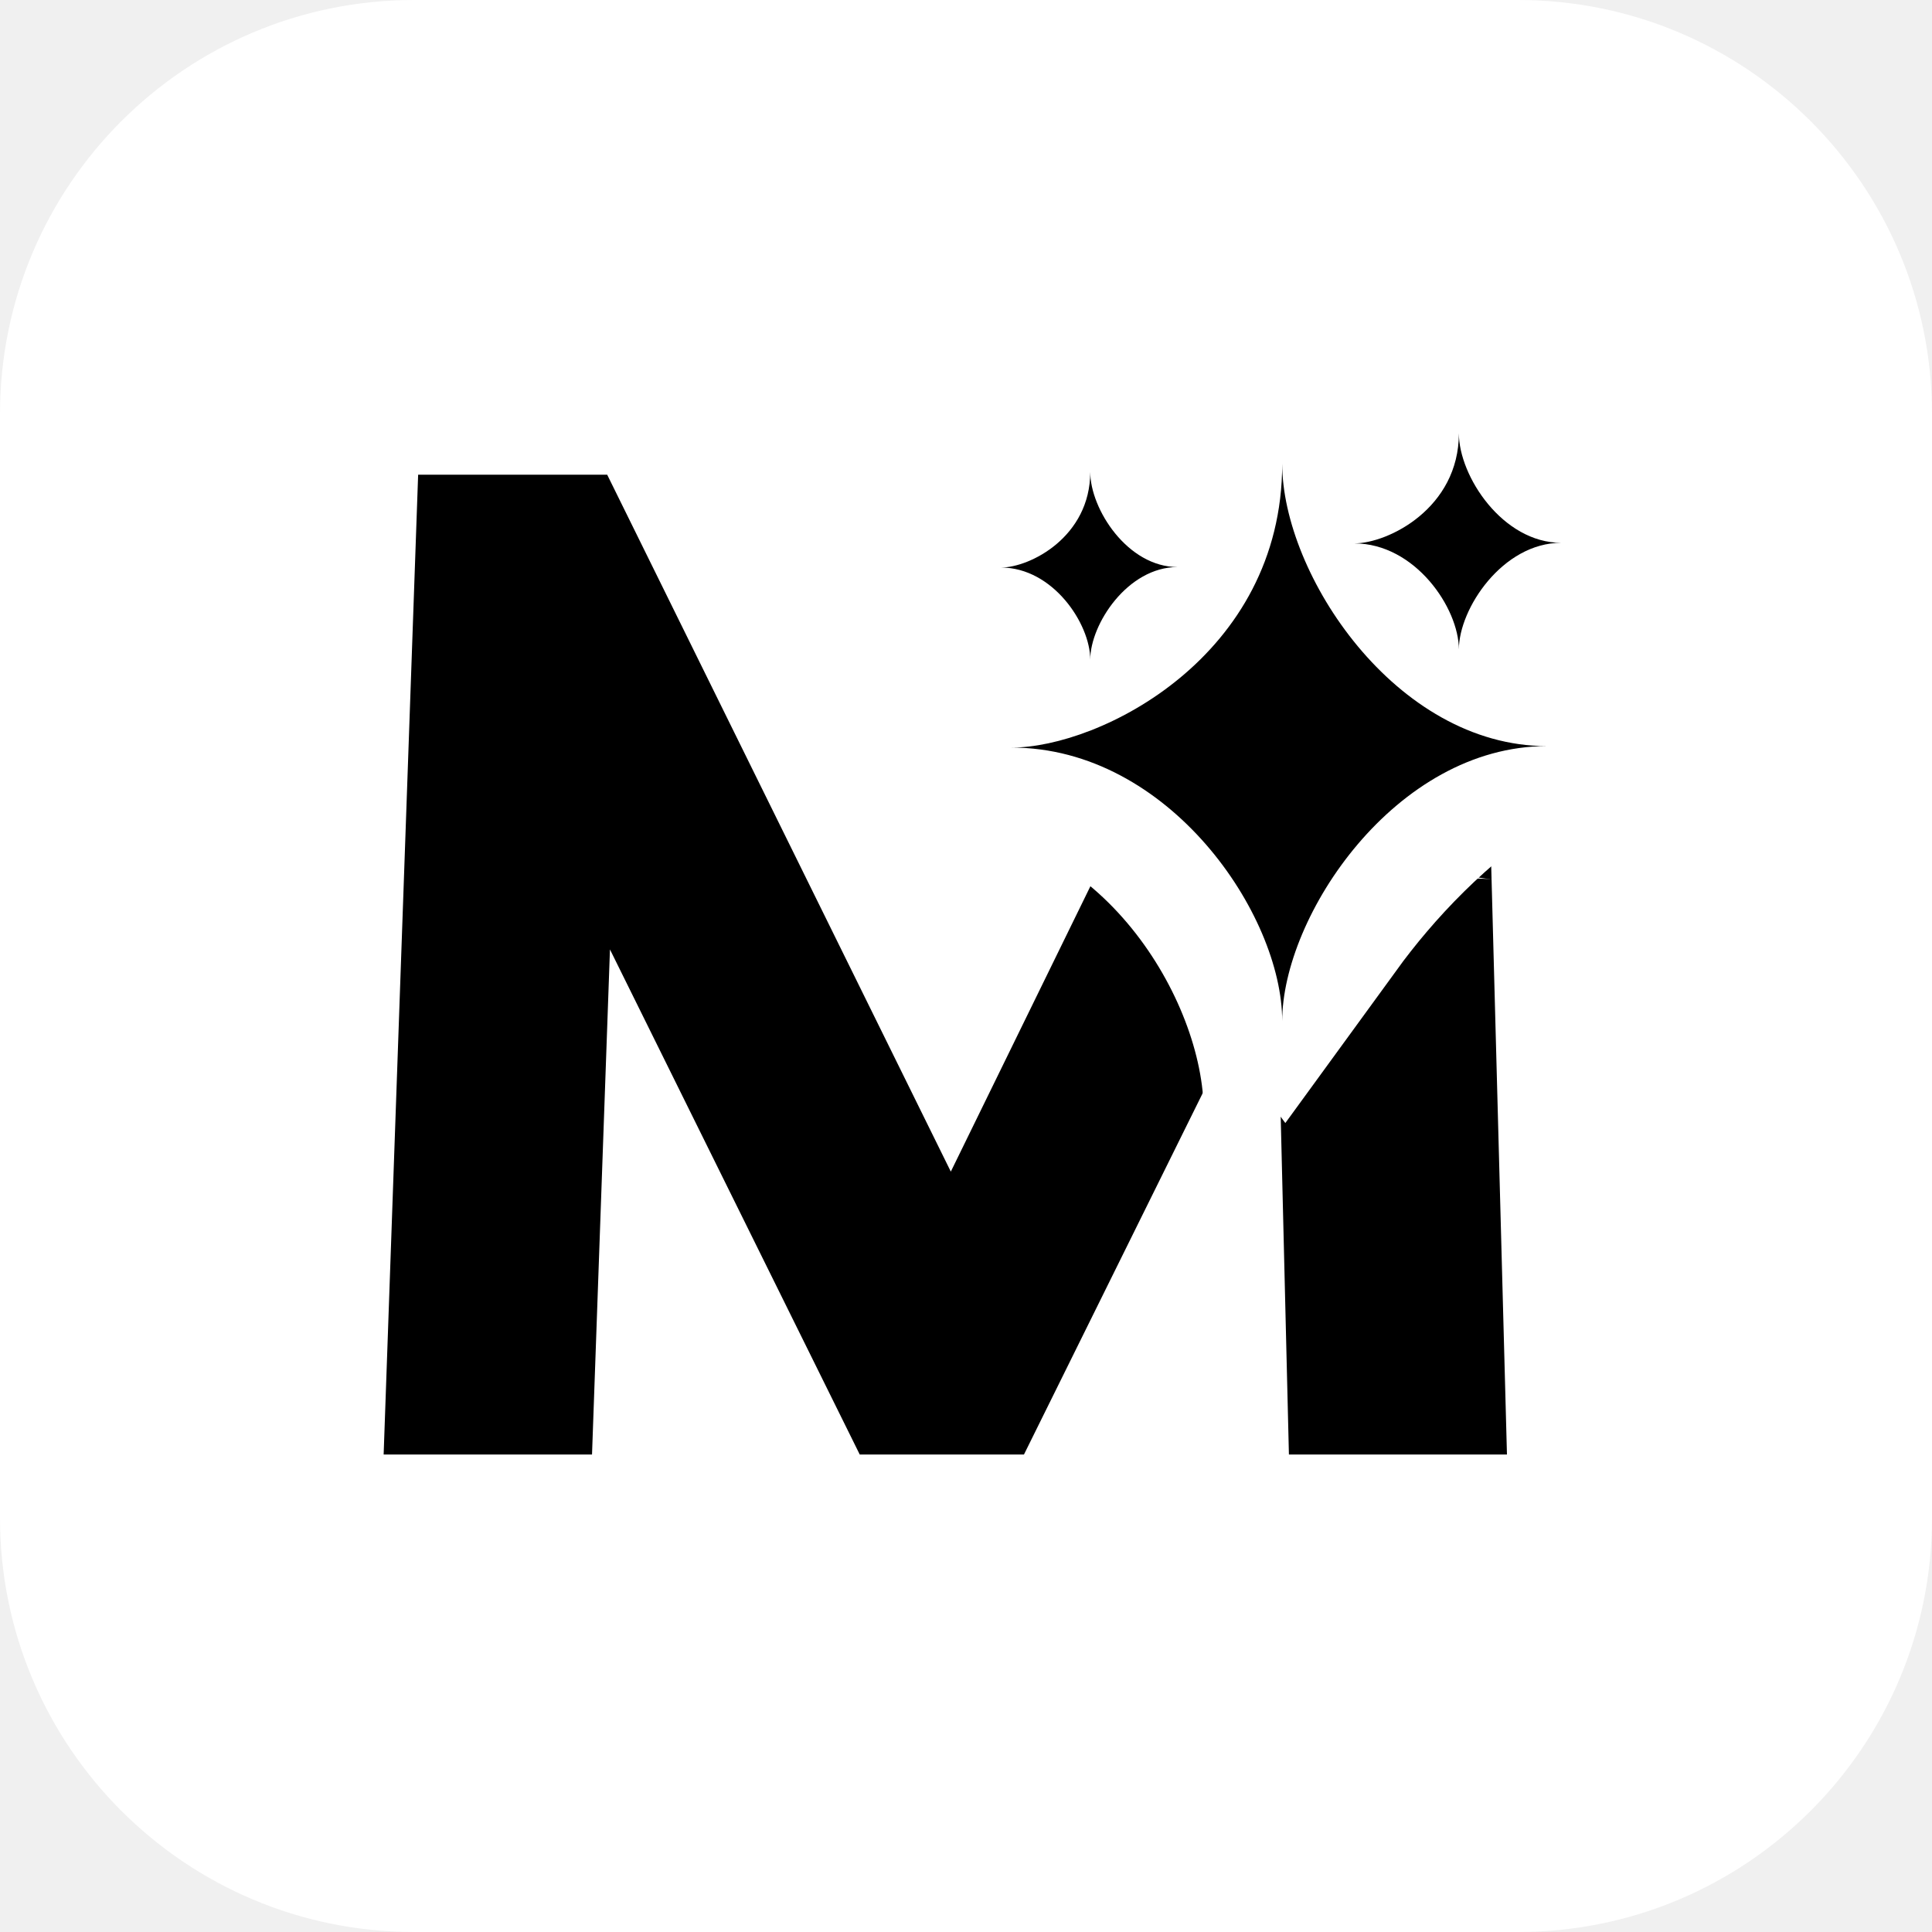
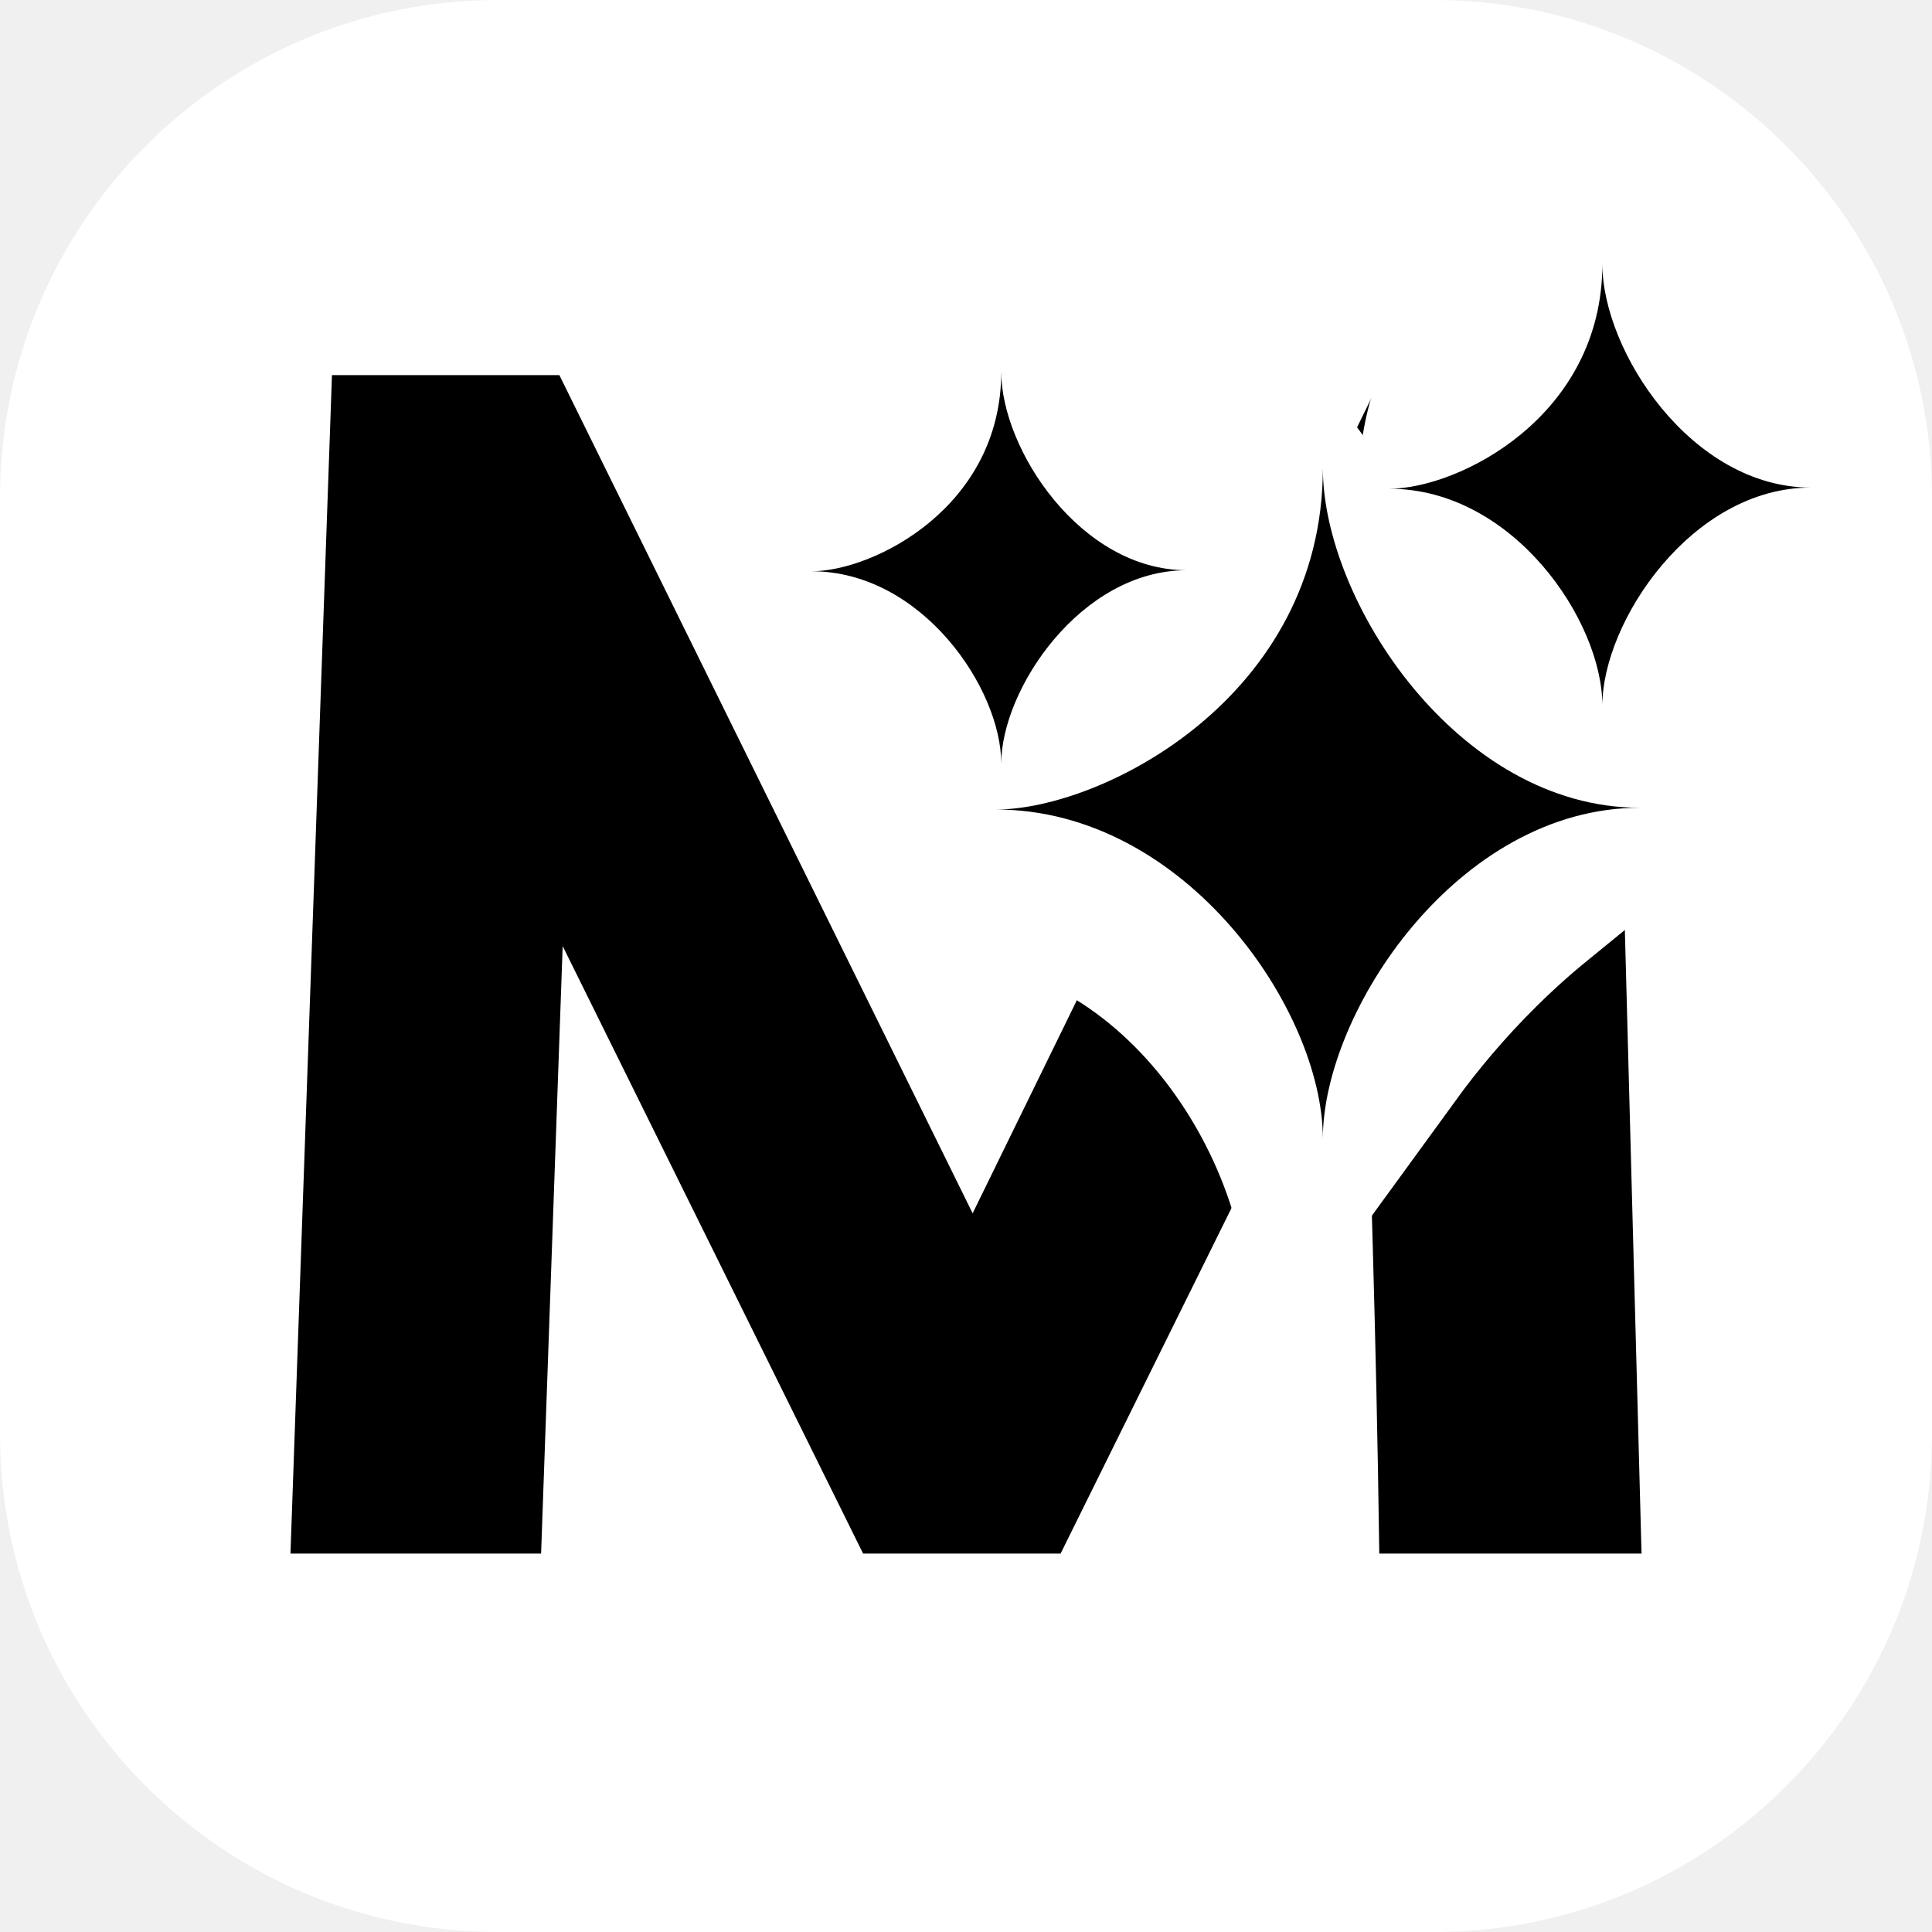
- <svg xmlns="http://www.w3.org/2000/svg" width="700" height="700" viewBox="0 0 700 700" fill="none">
-   <rect width="700" height="700" rx="150" fill="white" />
-   <path d="M139 527L151.5 172H220L344.5 424.5L468 172H536.5L546 527H467L462.5 342L371 527H311.5L221 344L214.5 527H139Z" fill="black" />
-   <mask id="path-3-inside-1_6_36" fill="white">
-     <path d="M347.769 300.536C379.599 303.608 448.556 277.065 455.263 207.569C451.423 247.357 486.282 313.368 540.923 318.642C486.282 313.368 439.519 370.699 435.859 408.63C439.571 370.168 404.533 306.014 347.769 300.536Z" />
+ <svg xmlns="http://www.w3.org/2000/svg" width="582" height="582" viewBox="0 0 582 582" fill="none">
+   <rect width="582" height="582" rx="150" fill="white" />
+   <path d="M87.5 468L100 113H168.5L293 365.5L416.5 113H485L494.5 468H415.5C414.5 395.5 412.757 355.247 411 283L319.5 468H260L169.5 285L163 468H87.5Z" fill="black" />
+   <g clip-path="url(#clip0_21_143)">
+     <mask id="path-3-inside-1_21_143" fill="white">
+       <path d="M292.786 289.535C324.414 294.251 394.653 271.317 404.951 202.262C399.055 241.797 430.447 309.526 484.742 317.623C430.447 309.526 380.778 364.357 375.157 402.047C380.856 363.83 349.189 297.946 292.786 289.535Z" />
+     </mask>
+     <path d="M306.045 187.512C305.932 188.27 305.834 188.371 305.97 188.041C306.1 187.724 306.298 187.37 306.507 187.081C306.903 186.533 306.734 187.018 305.154 187.972C304.392 188.432 303.47 188.896 302.444 189.305C301.41 189.717 300.502 189.981 299.864 190.127C299.186 190.282 299.197 190.218 300.024 190.166C300.465 190.138 301.274 190.106 302.437 190.145C303.58 190.182 305.306 190.296 307.536 190.628L278.036 388.441C320.599 394.788 369.327 382.87 408.58 359.153C451.811 333.034 493.51 286.398 503.857 217.012L306.045 187.512ZM474.063 416.797C481.361 367.858 465.131 317.696 441.516 280.754C416.683 241.905 372.369 200.297 307.536 190.628L278.036 388.441C276.268 388.177 274.661 387.689 273.344 387.124C272.063 386.575 271.285 386.054 270.98 385.829C270.692 385.617 270.824 385.67 271.262 386.151C271.702 386.634 272.319 387.403 273.004 388.474C273.688 389.545 274.32 390.729 274.847 391.935C275.378 393.149 275.697 394.143 275.863 394.777C275.941 395.078 275.966 395.223 275.962 395.199C275.958 395.177 275.914 394.921 275.875 394.425C275.836 393.934 275.795 393.11 275.825 391.971C275.854 390.838 275.958 389.262 276.251 387.297L474.063 416.797ZM499.492 218.717C433.942 208.941 379.564 237.924 345.871 267.385C313.553 295.645 283.497 338.71 276.251 387.297L474.063 416.797C473.757 418.852 473.38 420.445 473.072 421.552C472.763 422.667 472.483 423.437 472.314 423.867C471.997 424.672 471.932 424.636 472.372 423.915C472.793 423.226 473.481 422.23 474.446 421.085C475.406 419.946 476.46 418.873 477.522 417.944C478.587 417.013 479.471 416.391 480.064 416.027C480.658 415.662 480.752 415.681 480.273 415.859C479.775 416.043 478.581 416.425 476.741 416.649C474.851 416.879 472.533 416.908 469.992 416.529L499.492 218.717ZM499.492 218.717C502.157 219.114 504.483 219.859 506.328 220.684C508.123 221.488 509.227 222.259 509.699 222.624C510.154 222.975 510.084 222.995 509.631 222.473C509.18 221.952 508.51 221.079 507.749 219.826C506.991 218.578 506.273 217.166 505.659 215.687C505.043 214.202 504.638 212.901 504.398 211.929C504.151 210.925 504.173 210.646 504.21 211.175C504.242 211.628 504.358 213.657 503.857 217.012L306.045 187.512C298.816 235.989 314.086 286.231 336.801 323.637C360.241 362.237 403.844 406.664 469.992 416.529L499.492 218.717Z" fill="white" mask="url(#path-3-inside-1_21_143)" />
+   </g>
+   <g clip-path="url(#clip1_21_143)">
+     <path d="M383.82 284.963C373.627 273.266 362.096 262.026 349.341 251.801C353.084 249.021 356.769 246.133 360.386 243.138C374.708 231.281 388.33 217.435 400.38 201.614C403.775 206.225 407.297 210.726 410.933 215.097C421.34 227.61 433.235 239.711 446.485 250.688C433.382 261.385 421.6 273.156 411.27 285.314C406.601 290.81 402.113 296.518 397.834 302.4C393.384 296.393 388.703 290.566 383.82 284.963Z" stroke="white" stroke-width="100" />
+   </g>
+   <mask id="path-6-inside-2_21_143" fill="white">
+     <path d="M300 243.863C331.978 243.863 398.5 210 398.5 141C398.5 180.973 439.104 243.33 494 243.33C439.104 243.33 398.5 304.893 398.5 343C398.5 304.36 357.027 243.863 300 243.863Z" />
  </mask>
-   <path d="M355.726 197.963C355.652 198.726 355.56 198.832 355.678 198.496C355.791 198.172 355.971 197.808 356.165 197.509C356.532 196.942 356.388 197.434 354.86 198.469C354.123 198.968 353.225 199.479 352.222 199.94C351.211 200.405 350.318 200.716 349.688 200.895C349.02 201.085 349.027 201.02 349.85 200.926C350.289 200.875 351.096 200.801 352.259 200.779C353.402 200.758 355.131 200.782 357.376 200.998L338.163 400.073C380.998 404.207 429.043 389.78 467.015 364.062C508.834 335.738 548.061 287.005 554.801 217.176L355.726 197.963ZM535.396 418.236C540.15 368.985 521.343 319.731 495.845 284.061C469.032 246.552 422.622 207.295 357.376 200.998L338.163 400.073C336.384 399.902 334.754 399.497 333.409 399.001C332.101 398.519 331.298 398.039 330.982 397.831C330.683 397.634 330.817 397.68 331.28 398.137C331.745 398.597 332.4 399.333 333.14 400.367C333.879 401.401 334.571 402.551 335.16 403.728C335.753 404.913 336.123 405.889 336.322 406.514C336.415 406.81 336.447 406.953 336.442 406.929C336.437 406.908 336.38 406.654 336.315 406.161C336.251 405.673 336.167 404.853 336.138 403.714C336.109 402.581 336.13 401.001 336.321 399.023L535.396 418.236ZM550.53 219.104C484.561 212.738 431.757 244.498 399.636 275.666C368.826 305.562 341.04 350.126 336.321 399.023L535.396 418.236C535.197 420.304 534.903 421.915 534.653 423.036C534.402 424.165 534.162 424.949 534.015 425.387C533.741 426.207 533.674 426.175 534.077 425.432C534.461 424.722 535.096 423.692 536.001 422.498C536.901 421.311 537.897 420.185 538.91 419.202C539.925 418.217 540.776 417.551 541.349 417.156C541.924 416.761 542.019 416.775 541.549 416.977C541.062 417.188 539.889 417.631 538.063 417.95C536.187 418.277 533.874 418.426 531.317 418.179L550.53 219.104ZM550.53 219.104C553.212 219.363 555.573 219.987 557.458 220.715C559.293 221.425 560.435 222.138 560.925 222.478C561.398 222.805 561.328 222.828 560.849 222.33C560.372 221.834 559.657 220.996 558.833 219.785C558.011 218.577 557.221 217.205 556.532 215.76C555.839 214.308 555.367 213.03 555.077 212.071C554.779 211.082 554.786 210.803 554.851 211.328C554.906 211.779 555.127 213.799 554.801 217.176L355.726 197.963C351.017 246.75 368.87 296.133 393.492 332.312C418.901 369.646 464.746 411.754 531.317 418.179L550.53 219.104Z" fill="white" mask="url(#path-3-inside-1_6_36)" />
-   <path d="M451.32 304.963C441.127 293.266 429.596 282.026 416.841 271.801C420.584 269.021 424.269 266.133 427.886 263.138C442.208 251.281 455.83 237.435 467.88 221.614C471.275 226.225 474.797 230.726 478.433 235.097C488.84 247.61 500.735 259.711 513.985 270.688C500.882 281.385 489.1 293.156 478.77 305.314C474.101 310.81 469.613 316.518 465.334 322.4C460.884 316.393 456.203 310.566 451.32 304.963Z" stroke="white" stroke-width="100" />
-   <mask id="path-6-inside-2_6_36" fill="white">
-     <path d="M366.5 270.863C398.478 270.863 464.566 237.819 464.566 168C464.566 207.973 505.604 270.33 560.5 270.33C505.604 270.33 464.566 331.887 464.566 369.995C464.566 331.354 423.527 270.863 366.5 270.863Z" />
+   <path d="M298.5 141C298.5 141.514 298.448 141.447 298.562 140.988C298.672 140.547 298.841 140.129 298.997 139.832C299.276 139.297 299.071 139.953 297.442 141.303C296.663 141.948 295.725 142.608 294.684 143.218C293.635 143.832 292.705 144.264 292.046 144.525C291.346 144.802 291.335 144.737 292.171 144.555C292.619 144.458 293.448 144.297 294.653 144.155C295.838 144.015 297.642 143.863 300 143.863V343.863C343.527 343.863 390.038 324.311 425.042 295.31C463.562 263.395 498.5 211.253 498.5 141H298.5ZM498.5 343C498.5 293.215 474.684 245.926 445.825 213.013C415.462 178.386 365.454 143.863 300 143.863V343.863C298.213 343.863 296.573 343.617 295.224 343.263C293.915 342.919 293.113 342.537 292.827 342.386C292.558 342.244 292.739 342.307 293.283 342.747C293.829 343.189 294.585 343.888 295.446 344.87C296.307 345.852 297.125 346.949 297.836 348.074C298.553 349.208 299.018 350.144 299.273 350.738C299.394 351.019 299.437 351.149 299.425 351.114C299.414 351.081 299.326 350.816 299.209 350.31C299.092 349.808 298.922 348.972 298.778 347.807C298.635 346.648 298.5 345.033 298.5 343H498.5ZM494 143.33C427.612 143.33 378.151 180.133 349.25 214.37C321.512 247.229 298.5 294.181 298.5 343H498.5C498.5 345.03 498.367 346.62 498.232 347.727C498.095 348.841 497.939 349.615 497.841 350.044C497.659 350.843 497.6 350.789 497.931 350C498.247 349.245 498.778 348.159 499.552 346.892C500.322 345.633 501.189 344.433 502.078 343.379C502.97 342.324 503.722 341.606 504.217 341.188C504.713 340.769 504.766 340.804 504.271 341.078C503.758 341.361 502.587 341.935 500.76 342.44C498.883 342.958 496.571 343.33 494 343.33V143.33ZM494 143.33C496.696 143.33 499.129 143.724 501.116 144.281C503.051 144.823 504.302 145.443 504.87 145.762C505.419 146.07 505.394 146.131 504.907 145.711C504.421 145.292 503.66 144.554 502.747 143.45C501.837 142.349 500.935 141.075 500.121 139.711C499.304 138.341 498.714 137.113 498.332 136.174C497.939 135.207 497.909 134.9 498.014 135.374C498.102 135.776 498.5 137.696 498.5 141H298.5C298.5 189.716 320.665 237.08 348.581 270.859C377.379 305.705 427.008 343.33 494 343.33V143.33Z" fill="black" mask="url(#path-6-inside-2_21_143)" />
+   <ellipse cx="477.5" cy="144.5" rx="68" ry="77" fill="white" />
+   <mask id="path-9-inside-3_21_143" fill="white">
+     <path d="M244.5 172.09C263.126 172.09 301.621 152.786 301.621 112C301.621 135.351 325.525 171.778 357.5 171.778C325.525 171.778 301.621 207.739 301.621 230C301.621 207.427 277.717 172.09 244.5 172.09Z" />
  </mask>
-   <path d="M364.566 168C364.566 168.767 364.484 168.881 364.569 168.535C364.651 168.202 364.795 167.822 364.959 167.505C365.27 166.906 365.174 167.409 363.753 168.587C363.067 169.154 362.223 169.749 361.269 170.304C360.306 170.865 359.448 171.259 358.838 171.498C358.191 171.752 358.192 171.686 359.002 171.513C359.435 171.421 360.23 171.27 361.386 171.136C362.521 171.005 364.245 170.863 366.5 170.863V370.863C409.534 370.863 455.971 351.887 491.297 322.64C530.202 290.43 564.566 238.153 564.566 168H364.566ZM564.566 369.995C564.566 320.514 541.114 273.295 512.308 240.24C482.016 205.479 432.05 170.863 366.5 170.863V370.863C364.713 370.863 363.052 370.617 361.665 370.252C360.317 369.898 359.471 369.497 359.137 369.32C358.821 369.153 358.958 369.186 359.463 369.597C359.97 370.009 360.693 370.679 361.528 371.637C362.363 372.595 363.163 373.674 363.862 374.789C364.566 375.912 365.028 376.847 365.286 377.45C365.408 377.736 365.453 377.876 365.446 377.852C365.439 377.832 365.358 377.585 365.246 377.1C365.135 376.62 364.973 375.812 364.834 374.681C364.696 373.556 364.566 371.981 364.566 369.995H564.566ZM560.5 170.33C494.225 170.33 444.716 207.016 415.738 241.125C387.942 273.843 364.566 320.87 364.566 369.995H564.566C564.566 372.072 564.428 373.703 564.287 374.844C564.146 375.991 563.982 376.795 563.878 377.245C563.684 378.088 563.615 378.062 563.944 377.284C564.258 376.54 564.791 375.454 565.578 374.179C566.359 372.911 567.243 371.694 568.157 370.619C569.072 369.541 569.855 368.795 570.388 368.348C570.921 367.899 571.017 367.904 570.57 368.15C570.104 368.407 568.98 368.96 567.193 369.453C565.357 369.959 563.069 370.33 560.5 370.33V170.33ZM560.5 170.33C563.194 170.33 565.605 170.723 567.551 171.268C569.445 171.798 570.651 172.398 571.171 172.689C571.673 172.969 571.606 172.999 571.082 172.549C570.559 172.101 569.767 171.336 568.83 170.21C567.896 169.086 566.978 167.796 566.153 166.424C565.324 165.046 564.731 163.819 564.351 162.892C563.959 161.936 563.939 161.658 564.054 162.175C564.153 162.618 564.566 164.607 564.566 168H364.566C364.566 217.013 387.08 264.453 415.064 298.1C443.942 332.82 493.62 370.33 560.5 370.33V170.33Z" fill="black" mask="url(#path-6-inside-2_6_36)" />
-   <mask id="path-8-inside-3_6_36" fill="white">
-     <path d="M362.667 205.628C373.216 205.628 395.018 194.504 395.018 171C395.018 184.456 408.557 205.449 426.667 205.449C408.557 205.449 395.018 226.172 395.018 239C395.018 225.992 381.48 205.628 362.667 205.628Z" />
+   <path d="M201.621 112C201.621 105.885 203.198 99.028 206.48 92.68C209.559 86.722 213.304 82.778 216.163 80.404C218.905 78.128 221.699 76.547 224.715 75.362C226.927 74.493 233.603 72.09 244.5 72.09V272.09C280.945 272.09 317.182 256.483 343.928 234.275C374.264 209.086 401.621 167.521 401.621 112H201.621ZM401.621 230C401.621 188.647 382.531 151.768 361.002 126.99C338.012 100.532 298.26 72.09 244.5 72.09V272.09C223.957 272.09 212.766 261.316 210.032 258.17C208.248 256.117 206.69 253.732 205.349 250.578C204.241 247.973 201.621 240.975 201.621 230H401.621ZM357.5 71.778C302.566 71.778 263.052 102.188 241.267 127.904C220.636 152.259 201.621 188.891 201.621 230H401.621C401.621 241.154 398.949 248.112 398.004 250.353C396.795 253.221 395.434 255.334 393.872 257.178C392.033 259.349 380.458 271.778 357.5 271.778V71.778ZM357.5 71.778C381.065 71.778 392.808 84.717 394.545 86.811C396.073 88.654 397.325 90.677 398.409 93.326C399.279 95.452 401.621 101.797 401.621 112H201.621C201.621 152.613 219.778 189.379 240.595 214.481C262.277 240.626 301.96 271.778 357.5 271.778V71.778Z" fill="black" mask="url(#path-9-inside-3_21_143)" />
+   <mask id="path-11-inside-4_21_143" fill="white">
+     <path d="M418.5 147.228C439.434 147.228 482.698 125.471 482.698 79.5C482.698 105.819 509.563 146.877 545.5 146.877C509.563 146.877 482.698 187.409 482.698 212.5C482.698 187.058 455.832 147.228 418.5 147.228Z" />
  </mask>
-   <path d="M295.018 171C295.018 148.31 306.664 130.539 318.262 120.74C323.565 116.26 329.232 112.994 335.053 110.667C340.046 108.671 349.474 105.628 362.667 105.628V305.628C395.592 305.628 425.852 291.666 447.335 273.516C472.472 252.279 495.018 217.194 495.018 171H295.018ZM495.018 239C495.018 202.979 478.977 172.443 461.942 152.495C443.599 131.017 409.918 105.628 362.667 105.628V305.628C334.229 305.628 316.723 290.421 309.854 282.377C305.96 277.818 302.778 272.683 300.35 266.876C298.144 261.6 295.018 252.074 295.018 239H495.018ZM426.667 105.449C377.955 105.449 344.388 132.786 327.2 153.43C310.991 172.899 295.018 203.15 295.018 239H495.018C495.018 252.219 491.842 261.697 489.803 266.619C487.512 272.149 484.54 277.028 480.903 281.397C475.012 288.473 457.269 305.449 426.667 305.449V105.449ZM426.667 105.449C457.886 105.449 475.787 123.002 481.566 130.092C485.167 134.51 488.03 139.362 490.197 144.753C492.161 149.637 495.018 158.605 495.018 171H295.018C295.018 206.137 310.159 236.355 326.537 256.449C343.612 277.399 377.338 305.449 426.667 305.449V105.449Z" fill="black" mask="url(#path-8-inside-3_6_36)" />
-   <ellipse cx="523.667" cy="197.5" rx="42" ry="37.5" fill="white" />
-   <mask id="path-11-inside-4_6_36" fill="white">
-     <path d="M490.667 196.878C503.029 196.878 528.579 184.067 528.579 157C528.579 172.496 544.444 196.671 565.667 196.671C544.444 196.671 528.579 220.536 528.579 235.309C528.579 220.329 512.713 196.878 490.667 196.878Z" />
-   </mask>
-   <path d="M428.579 157C428.579 135.401 439.929 118.827 450.381 110.15C455.133 106.205 460.133 103.385 465.242 101.377C469.548 99.686 478.206 96.878 490.667 96.878V296.878C523.976 296.878 555.409 282.897 578.136 264.028C604.454 242.179 628.579 205.666 628.579 157H428.579ZM628.579 235.309C628.579 197.748 611.496 165.737 593.371 144.881C573.785 122.344 538.837 96.878 490.667 96.878V296.878C464.543 296.878 448.551 283.137 442.41 276.07C438.922 272.057 436.01 267.474 433.739 262.138C431.702 257.35 428.579 248.184 428.579 235.309H628.579ZM565.667 96.671C516.115 96.671 481.299 124.051 462.866 145.808C445.587 166.203 428.579 197.94 428.579 235.309H628.579C628.579 248.337 625.403 257.456 623.536 261.885C621.405 266.941 618.702 271.268 615.463 275.092C610.268 281.223 593.996 296.671 565.667 296.671V96.671ZM565.667 96.671C594.603 96.671 611.043 112.667 616.135 118.807C619.341 122.673 621.935 126.964 623.942 131.867C625.734 136.246 628.579 144.832 628.579 157H428.579C428.579 193.689 444.73 225.43 462.193 246.486C480.524 268.587 515.508 296.671 565.667 296.671V96.671Z" fill="black" mask="url(#path-11-inside-4_6_36)" />
+   <path d="M382.698 79.5C382.698 74.731 383.953 69.037 386.722 63.664C389.292 58.678 392.344 55.519 394.459 53.758C396.455 52.095 398.442 50.963 400.704 50.072C402.158 49.499 408.135 47.228 418.5 47.228V247.228C456.184 247.228 494.226 230.943 522.44 207.448C554.255 180.955 582.698 137.499 582.698 79.5H382.698ZM582.698 212.5C582.698 169.803 562.944 131.119 540.176 104.841C515.973 76.906 474.432 47.228 418.5 47.228V247.228C399.901 247.228 390.458 237.465 389.021 235.806C387.878 234.488 386.84 232.936 385.858 230.623C385.109 228.855 382.698 222.709 382.698 212.5H582.698ZM545.5 46.877C488.469 46.877 447.205 78.55 424.229 105.75C402.377 131.62 382.698 170.067 382.698 212.5H582.698C582.698 222.898 580.235 229.006 579.645 230.409C578.793 232.435 577.946 233.707 577.016 234.809C576.457 235.471 566.595 246.877 545.5 246.877V46.877ZM545.5 46.877C567.203 46.877 577.232 58.782 577.687 59.332C578.583 60.416 579.322 61.577 580.049 63.359C580.563 64.62 582.698 70.086 582.698 79.5H382.698C382.698 121.509 401.524 160.139 423.558 186.785C446.43 214.444 487.86 246.877 545.5 246.877V46.877Z" fill="black" mask="url(#path-11-inside-4_21_143)" />
+   <defs>
+     <clipPath id="clip0_21_143">
+       <rect width="139" height="220" fill="white" transform="translate(270.5 178)" />
+     </clipPath>
+     <clipPath id="clip1_21_143">
+       <rect width="317" height="379" fill="white" transform="translate(260.5 59)" />
+     </clipPath>
+   </defs>
</svg>
